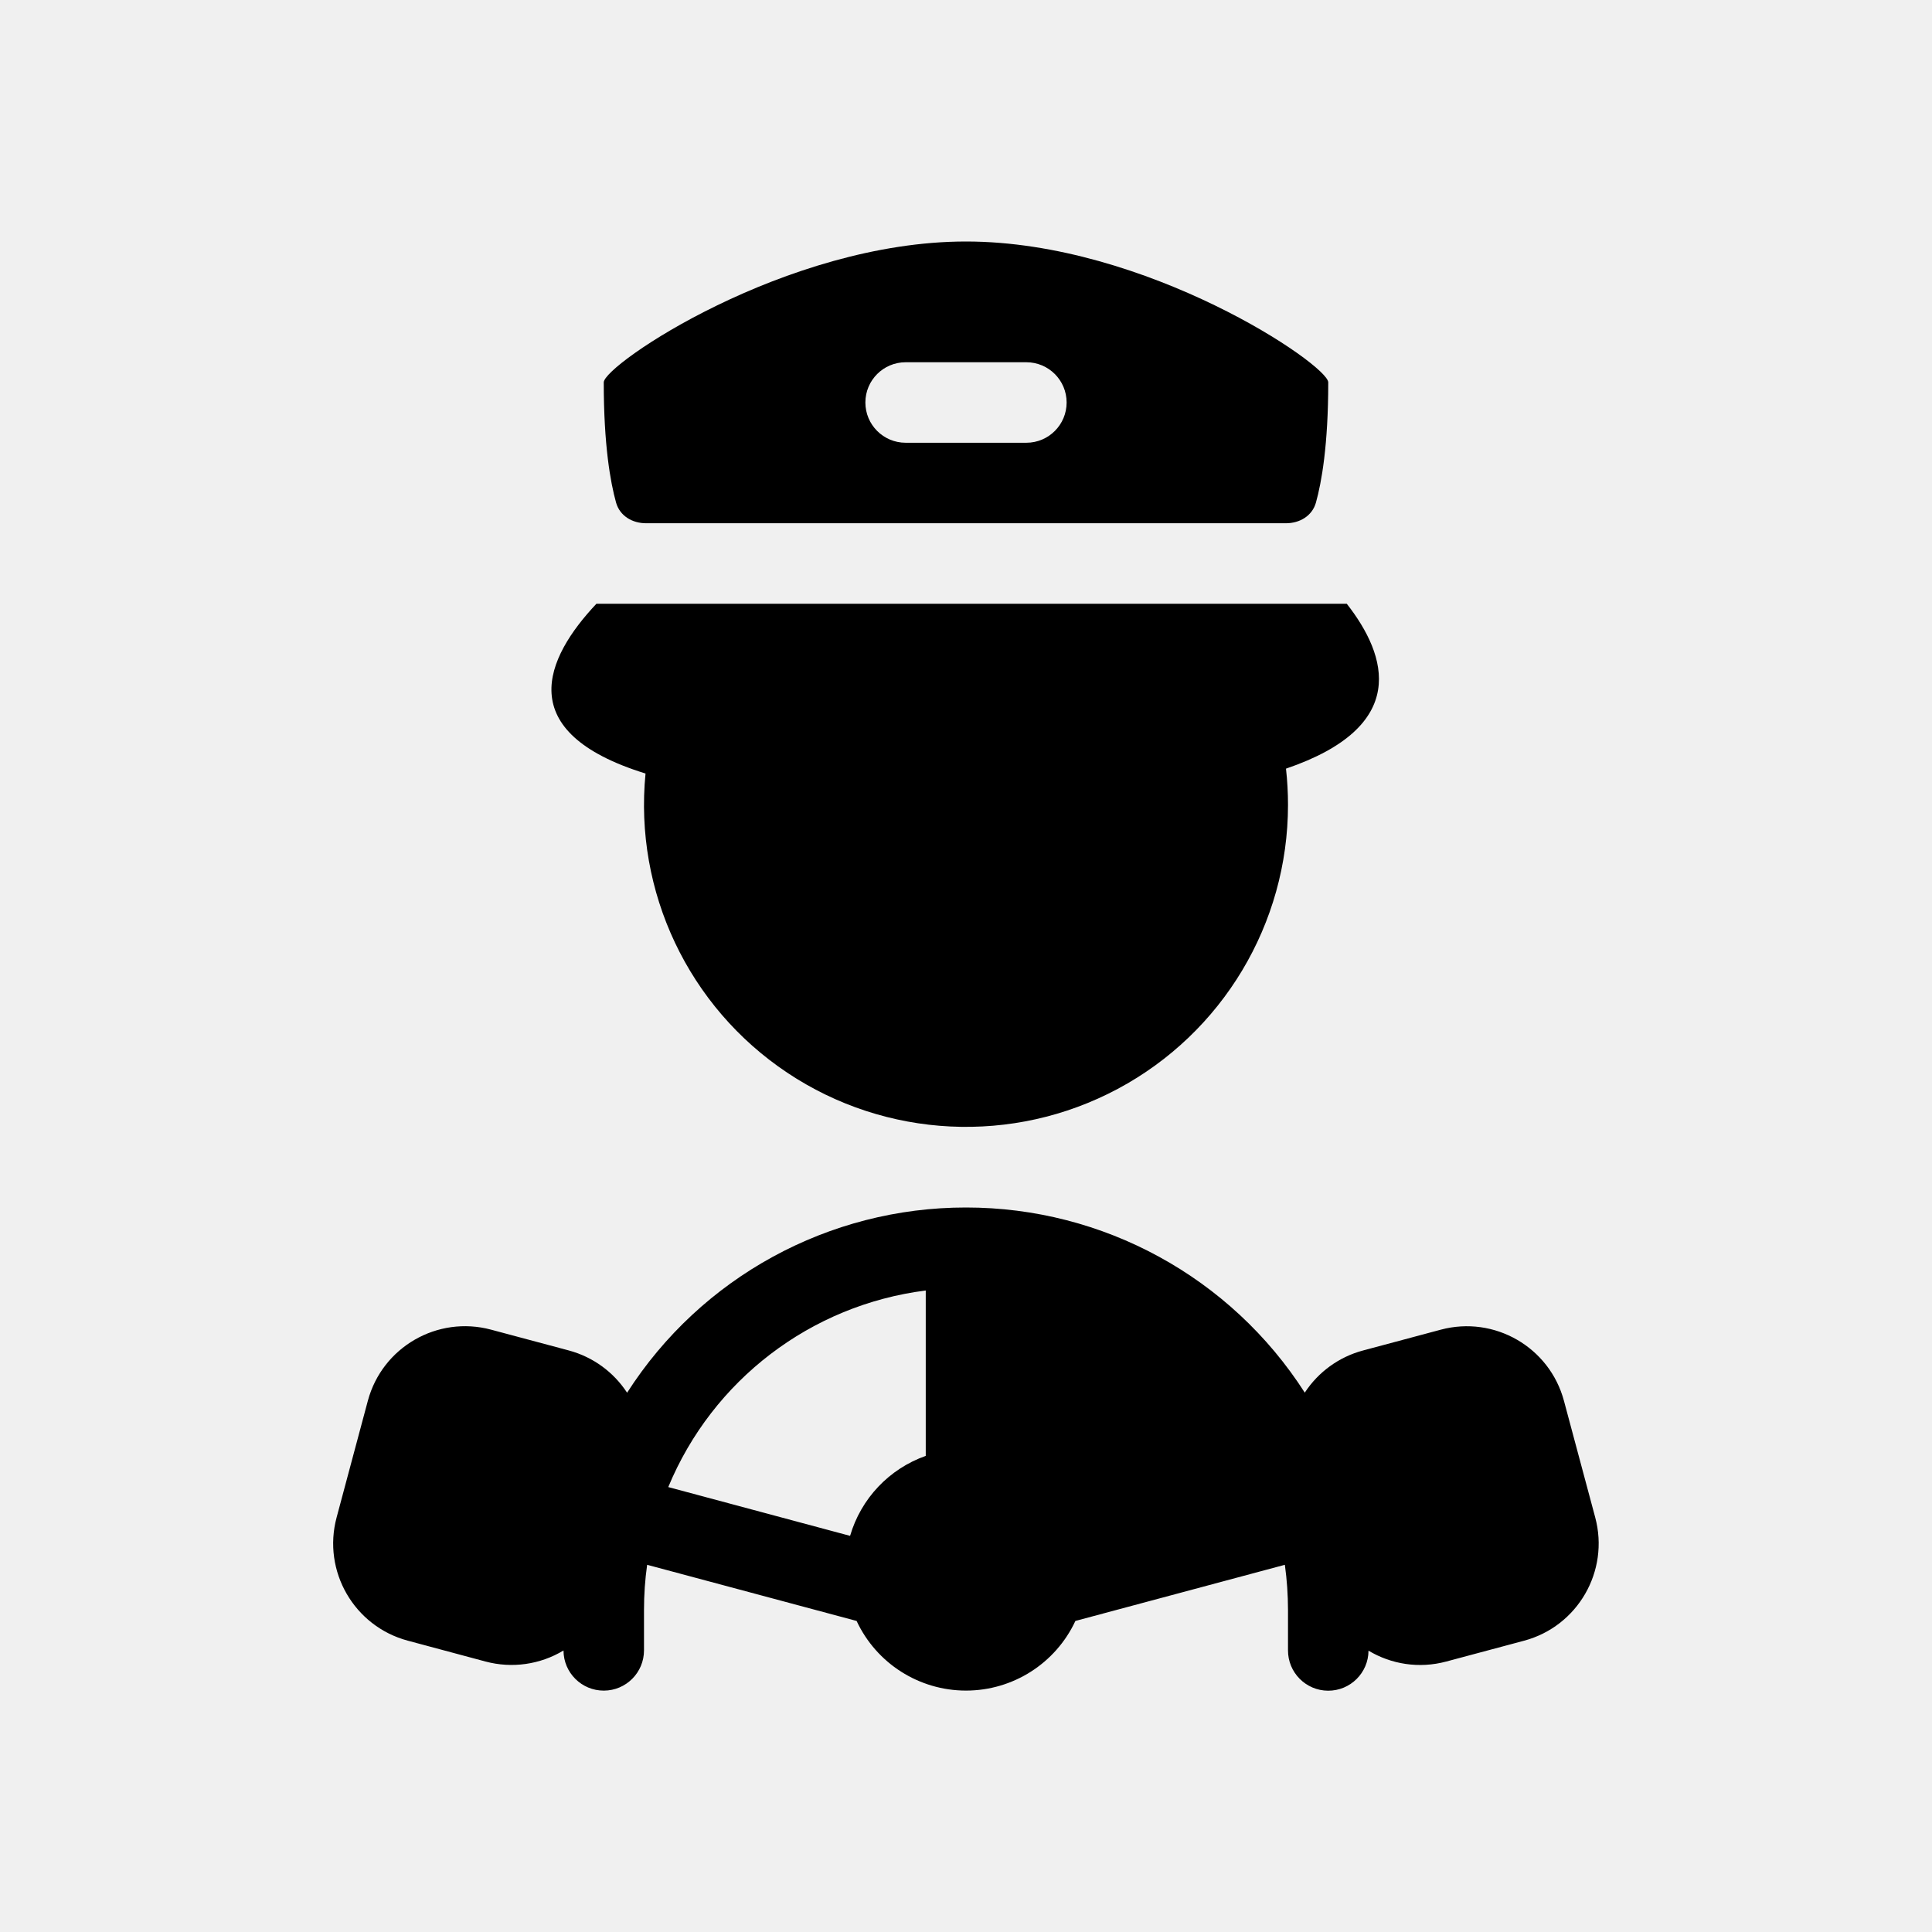
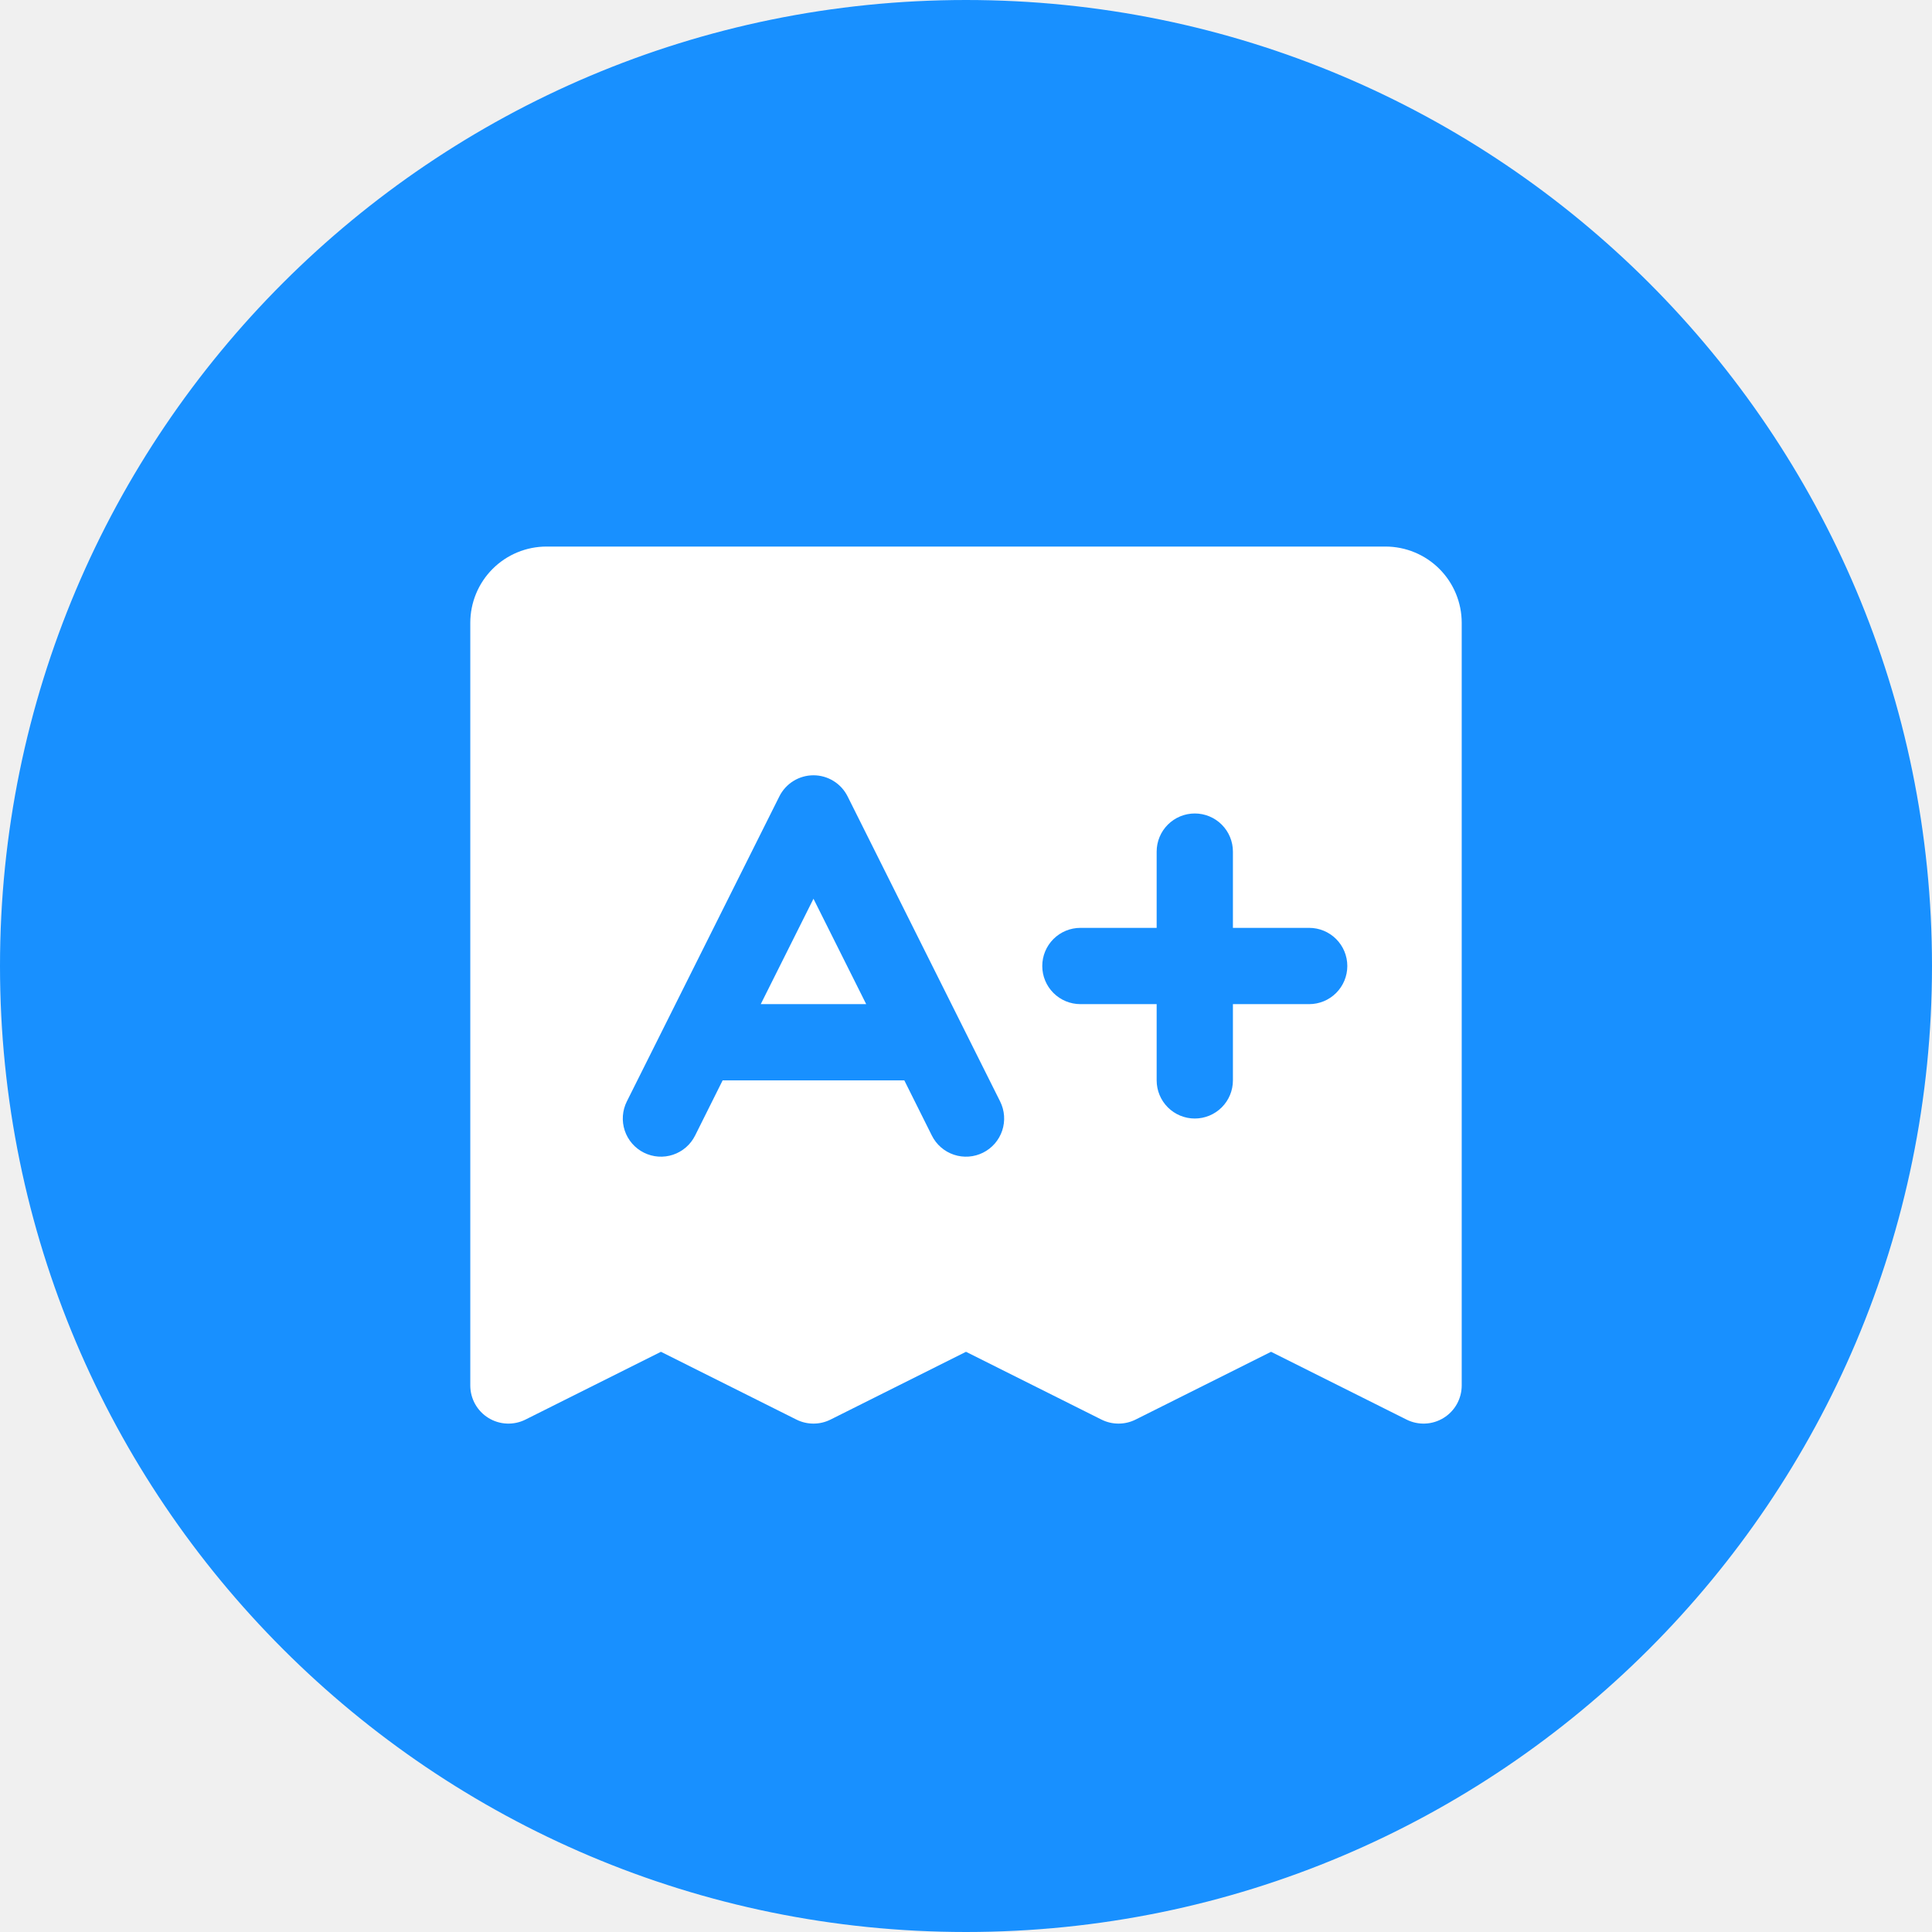
- <svg xmlns="http://www.w3.org/2000/svg" aria-hidden="true" role="img" class="iconify iconify--healthicons text-white" font-size="110" width="1em" height="1em" viewBox="0 0 48 48">
-   <path fill="currentColor" fillRule="evenodd" d="M15 9.5c0-.437 4.516-3.5 9-3.5s9 3.063 9 3.5c0 1.56-.166 2.484-.306 2.987c-.093.33-.402.513-.745.513H16.051c-.343 0-.652-.183-.745-.513C15.166 11.984 15 11.06 15 9.5m7.5-.5a1 1 0 1 0 0 2h3a1 1 0 0 0 0-2zm-6.462 10.218c-3.33-1.03-2.49-2.87-1.22-4.218H33.46c1.016 1.298 1.561 3.049-1.51 4.097q.05.445.05.903a8 8 0 1 1-15.962-.782m7.69.782c2.642 0 4.69-.14 6.26-.384q.012.19.012.384a6 6 0 1 1-11.992-.315c1.463.202 3.338.315 5.72.315m8.689 14.6A9.99 9.99 0 0 0 24 30a9.99 9.99 0 0 0-8.42 4.602a2.5 2.5 0 0 0-1.447-1.05l-1.932-.517a2.5 2.5 0 0 0-3.062 1.767L8.363 37.7a2.5 2.5 0 0 0 1.768 3.062l1.931.518A2.5 2.5 0 0 0 14 41.006A1 1 0 0 0 16 41v-1q0-.572.078-1.123l5.204 1.395a3 3 0 0 0 5.436 0l5.204-1.395q.077.551.078 1.123v1a1 1 0 0 0 2 .01c.56.336 1.252.453 1.933.27l1.932-.517a2.5 2.5 0 0 0 1.768-3.062l-.777-2.898a2.5 2.5 0 0 0-3.062-1.767l-1.932.517a2.5 2.5 0 0 0-1.445 1.046m-15.814 2.347A8.01 8.01 0 0 1 23 32.062v4.109a3 3 0 0 0-1.88 1.987zm14.794 0A8.01 8.01 0 0 0 25 32.062v4.109c.904.32 1.61 1.06 1.88 1.987zM24 40a1 1 0 1 0 0-2a1 1 0 0 0 0 2" clip-rule="evenodd" />
+ <svg xmlns="http://www.w3.org/2000/svg" width="380" height="380" viewBox="0 0 380 380" fill="none">
+   <rect x="5" y="5" width="370" height="370" rx="185" fill="#1890FF" stroke="#1890FF" stroke-width="10" />
+   <path d="M160 176.772L170.369 197.5H149.631L160 176.772ZM287.5 122.5V272.5C287.501 273.779 287.175 275.037 286.552 276.155C285.93 277.272 285.032 278.212 283.944 278.884C282.856 279.557 281.614 279.94 280.337 279.998C279.059 280.055 277.788 279.785 276.644 279.213L250 265.881L223.356 279.213C222.314 279.734 221.165 280.005 220 280.005C218.835 280.005 217.686 279.734 216.644 279.213L190 265.881L163.356 279.213C162.314 279.734 161.165 280.005 160 280.005C158.835 280.005 157.686 279.734 156.644 279.213L130 265.881L103.356 279.213C102.212 279.785 100.941 280.055 99.663 279.998C98.386 279.94 97.144 279.557 96.056 278.884C94.968 278.212 94.07 277.272 93.448 276.155C92.825 275.037 92.499 273.779 92.5 272.5V122.5C92.5 118.522 94.08 114.706 96.893 111.893C99.706 109.08 103.522 107.5 107.5 107.5H272.5C276.478 107.5 280.294 109.08 283.107 111.893C285.92 114.706 287.5 118.522 287.5 122.5ZM196.713 216.644L166.713 156.644C166.09 155.396 165.133 154.346 163.947 153.612C162.761 152.878 161.394 152.489 160 152.489C158.606 152.489 157.239 152.878 156.053 153.612C154.867 154.346 153.91 155.396 153.287 156.644L123.288 216.644C122.847 217.525 122.584 218.485 122.514 219.468C122.444 220.451 122.569 221.438 122.88 222.373C123.192 223.308 123.685 224.173 124.33 224.917C124.976 225.662 125.762 226.272 126.644 226.713C127.525 227.153 128.485 227.416 129.468 227.486C130.451 227.556 131.438 227.431 132.373 227.12C133.308 226.808 134.173 226.315 134.917 225.67C135.662 225.024 136.272 224.238 136.713 223.356L142.131 212.5H177.869L183.287 223.356C183.728 224.238 184.338 225.024 185.083 225.67C185.827 226.315 186.692 226.808 187.627 227.12C188.562 227.431 189.549 227.556 190.532 227.486C191.515 227.416 192.475 227.153 193.356 226.713C194.238 226.272 195.024 225.662 195.67 224.917C196.315 224.173 196.808 223.308 197.12 222.373C197.431 221.438 197.556 220.451 197.486 219.468C197.416 218.485 197.153 217.525 196.713 216.644ZM265 190C265 188.011 264.21 186.103 262.803 184.697C261.397 183.29 259.489 182.5 257.5 182.5H242.5V167.5C242.5 165.511 241.71 163.603 240.303 162.197C238.897 160.79 236.989 160 235 160C233.011 160 231.103 160.79 229.697 162.197C228.29 163.603 227.5 165.511 227.5 167.5V182.5H212.5C210.511 182.5 208.603 183.29 207.197 184.697C205.79 186.103 205 188.011 205 190C205 191.989 205.79 193.897 207.197 195.303C208.603 196.71 210.511 197.5 212.5 197.5H227.5V212.5C227.5 214.489 228.29 216.397 229.697 217.803C231.103 219.21 233.011 220 235 220C236.989 220 238.897 219.21 240.303 217.803C241.71 216.397 242.5 214.489 242.5 212.5V197.5H257.5C259.489 197.5 261.397 196.71 262.803 195.303C264.21 193.897 265 191.989 265 190Z" fill="white" />
</svg>
